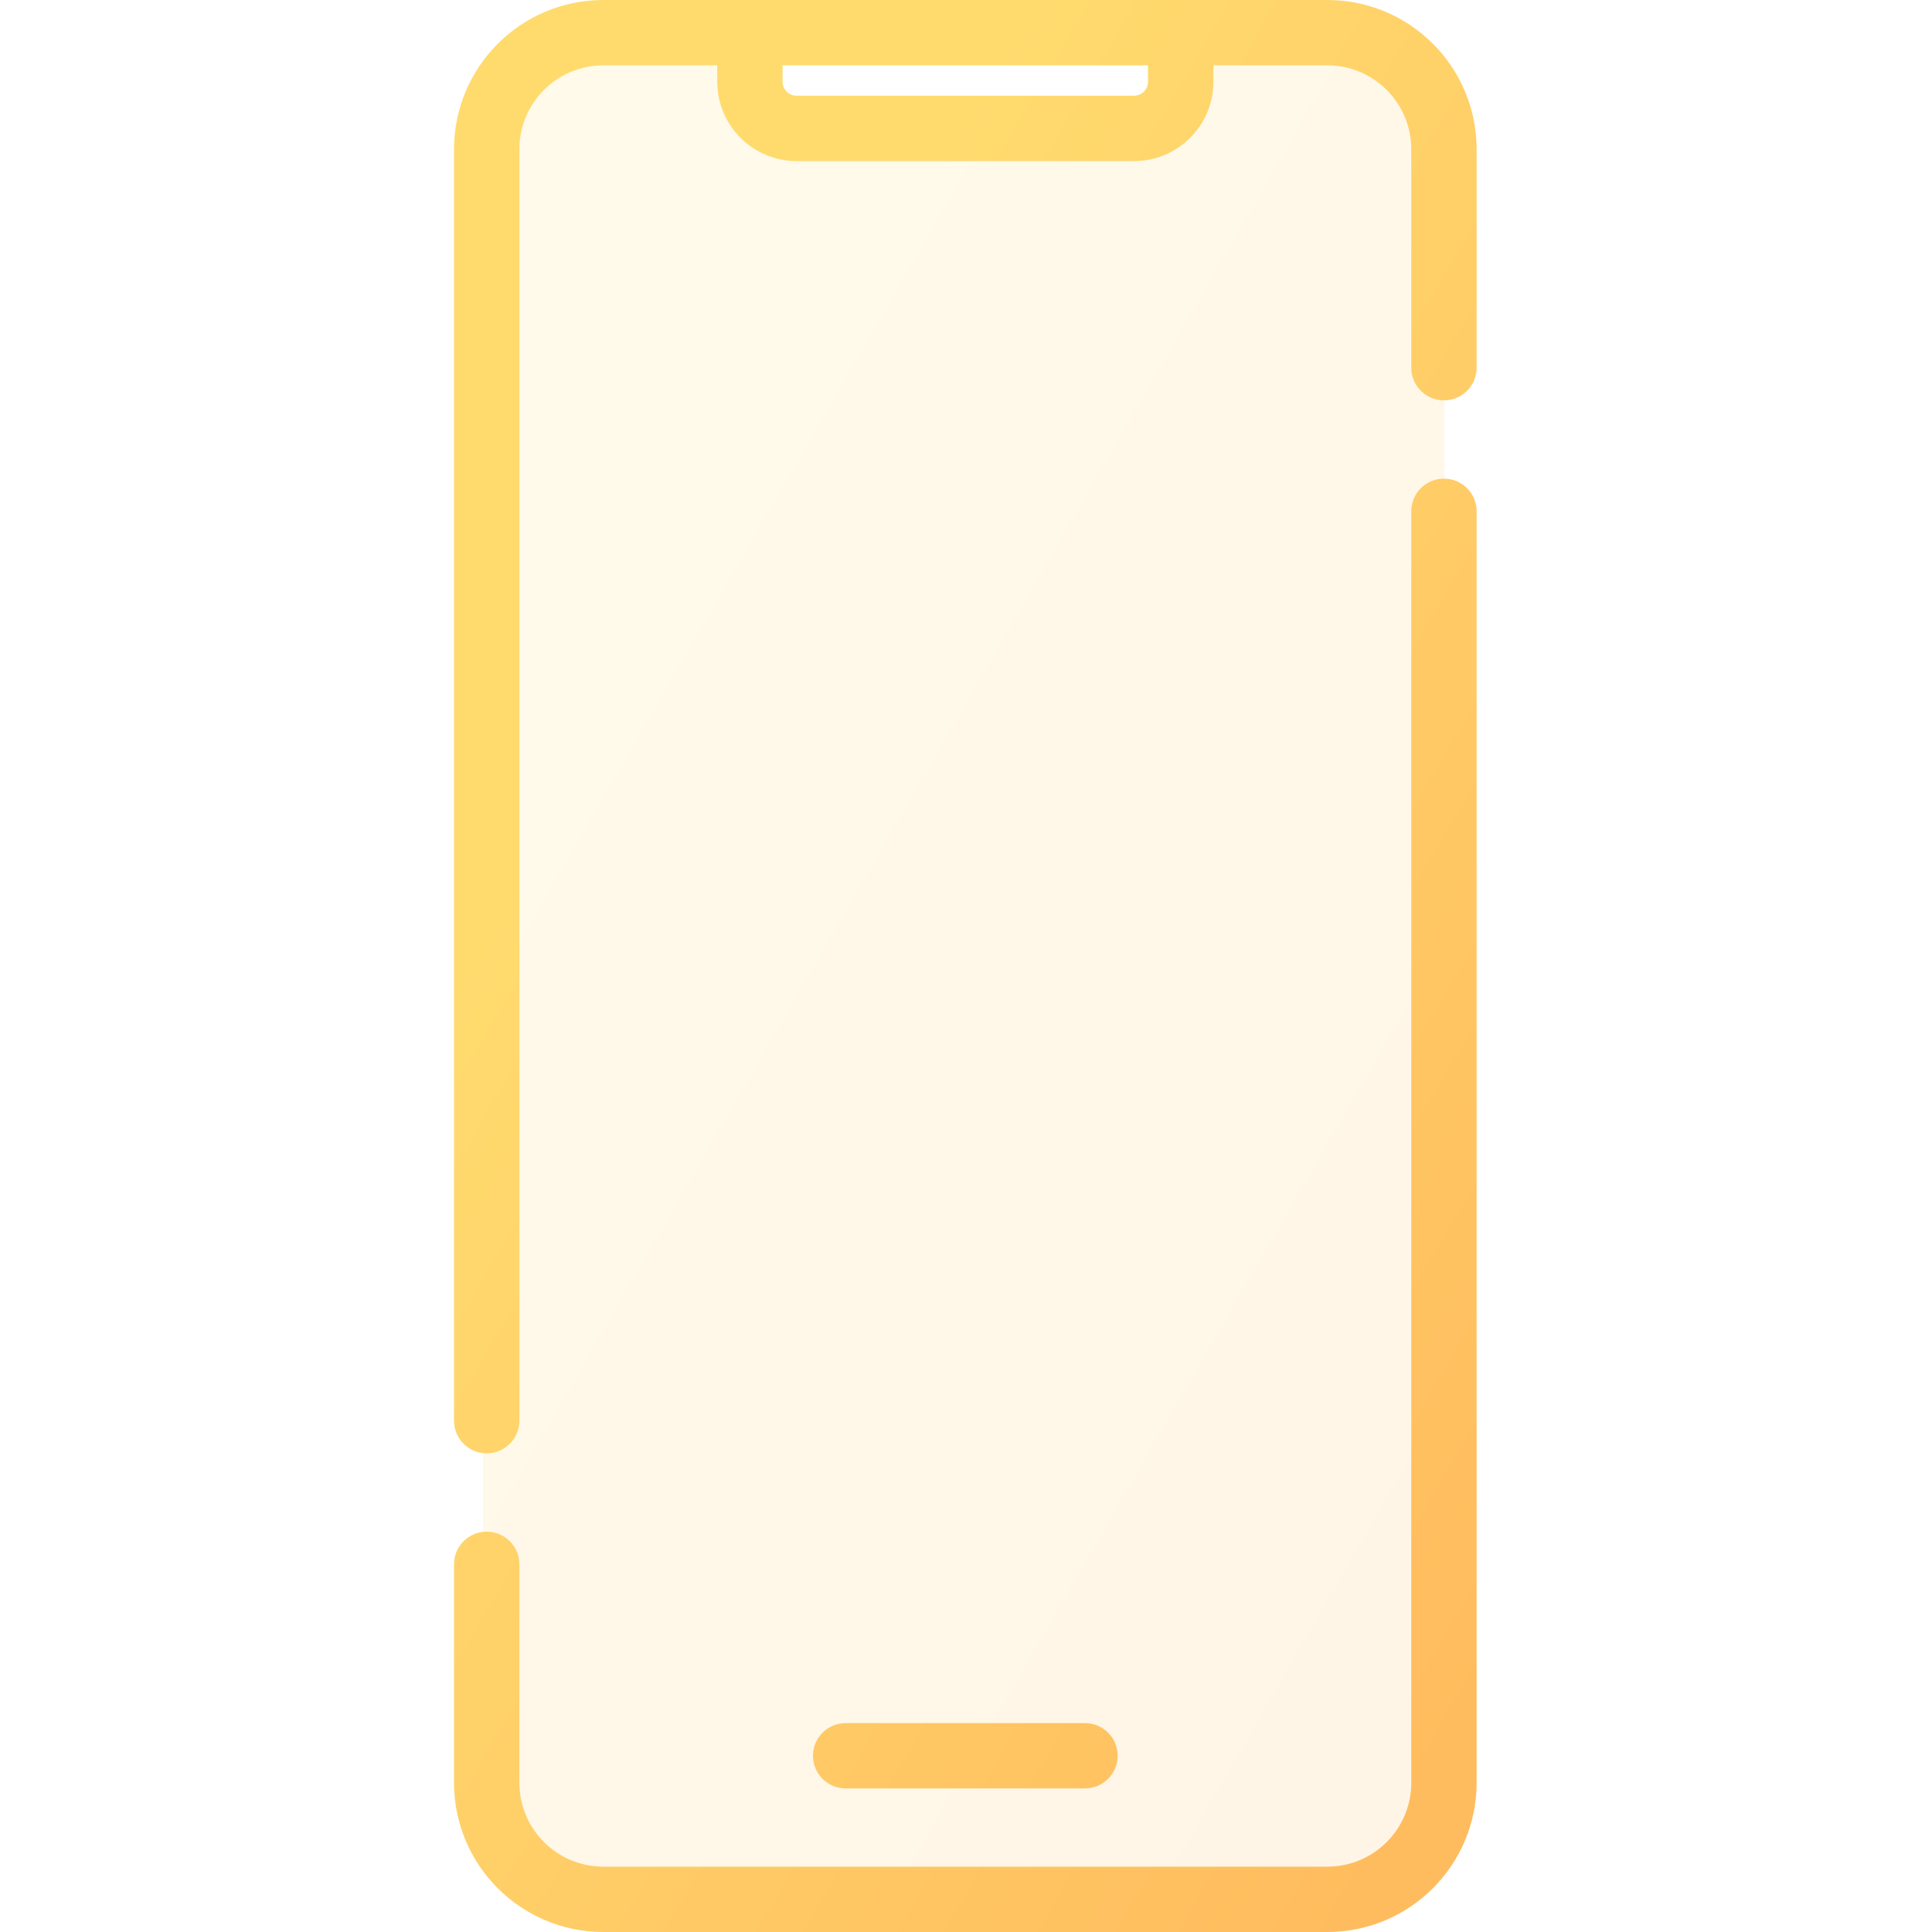
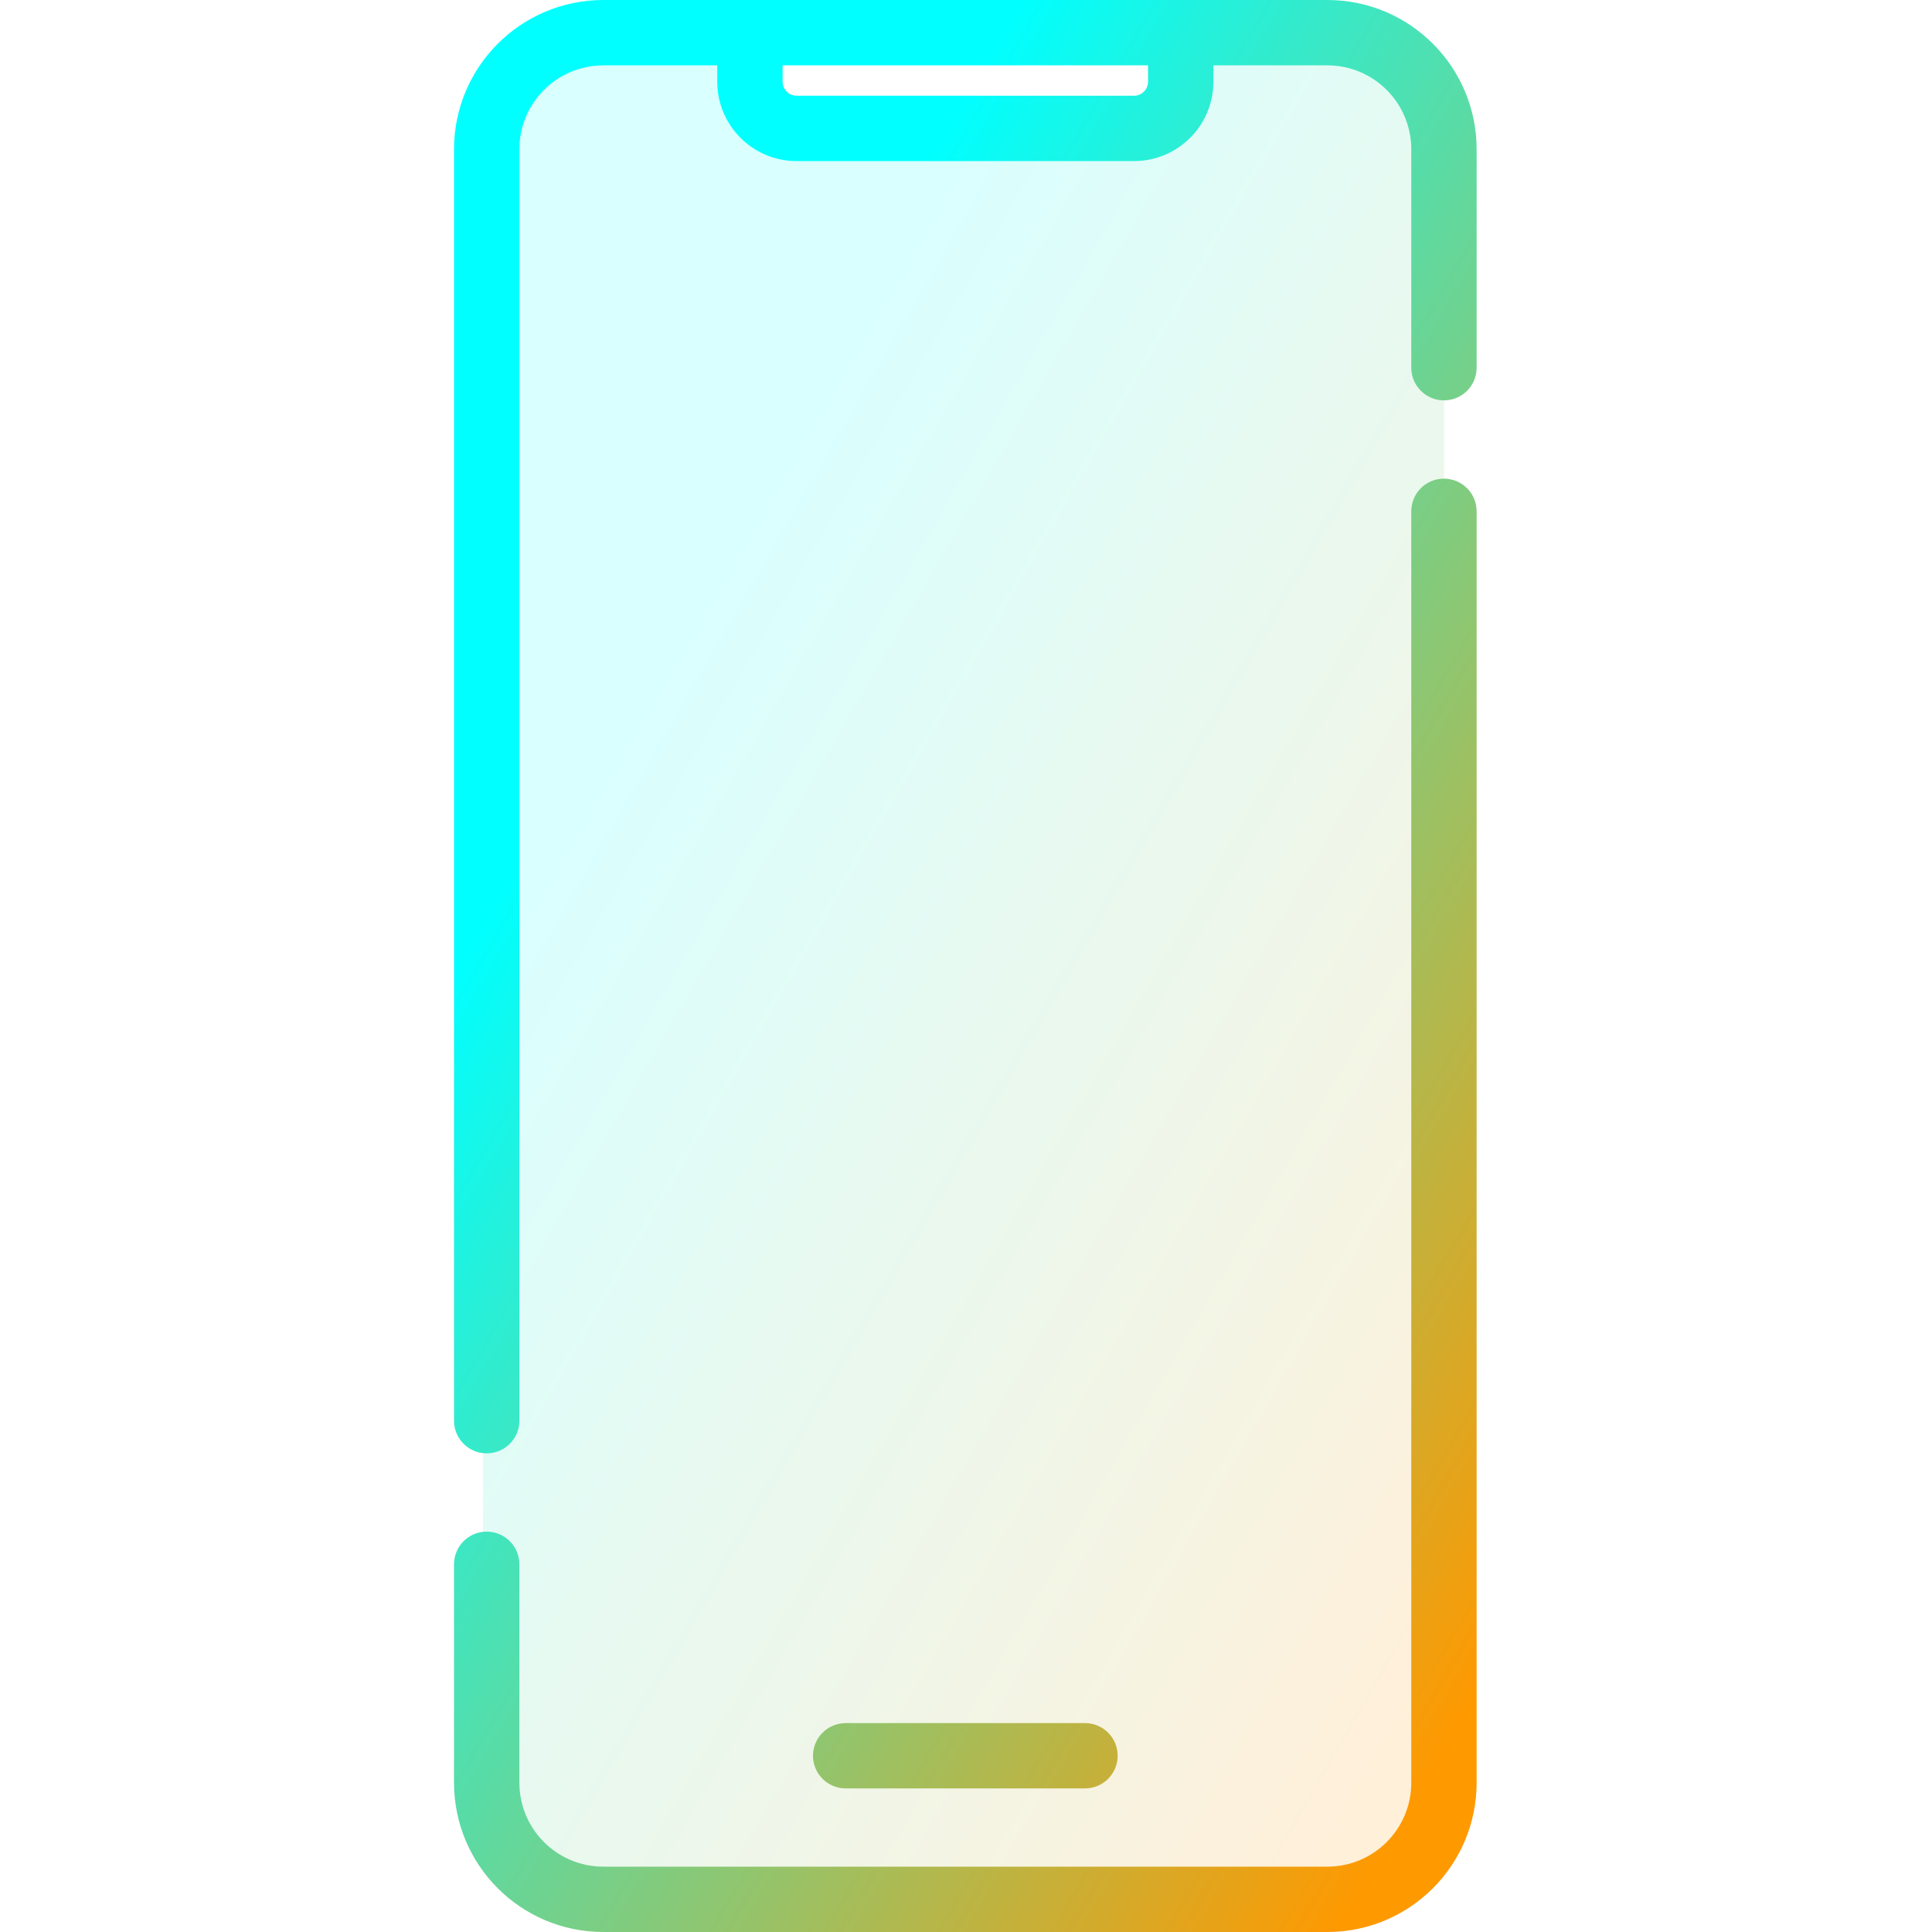
<svg xmlns="http://www.w3.org/2000/svg" width="40" height="40" viewBox="0 0 22 40" fill="none">
  <path opacity="0.15" fill-rule="evenodd" clip-rule="evenodd" d="M3 1C1.895 1 1 1.895 1 3V37C1 38.105 1.895 39 3 39H18.9C20.005 39 20.9 38.105 20.9 37V3C20.9 1.895 20.005 1 18.9 1H15.663V2H6.237V1H3Z" fill="url(#paint0_linear)" />
  <path d="M8.509 35.675C8.135 35.675 7.832 35.977 7.832 36.351C7.832 36.724 8.135 37.027 8.509 37.027V35.675ZM13.463 37.027C13.837 37.027 14.14 36.724 14.14 36.351C14.14 35.977 13.837 35.675 13.463 35.675V37.027ZM0.4 29.414C0.4 29.788 0.703 30.09 1.076 30.09C1.45 30.09 1.753 29.788 1.753 29.414H0.4ZM1.753 32.387C1.753 32.013 1.45 31.711 1.076 31.711C0.703 31.711 0.4 32.013 0.4 32.387H1.753ZM20.219 7.613C20.219 7.987 20.522 8.289 20.895 8.289C21.269 8.289 21.572 7.987 21.572 7.613H20.219ZM21.572 10.586C21.572 10.212 21.269 9.91 20.895 9.91C20.522 9.91 20.219 10.212 20.219 10.586H21.572ZM18.48 38.647H3.492V40H18.48V38.647ZM3.492 1.353H6.527V0H3.492V1.353ZM5.85 1.692H7.203V0.676H5.85V1.692ZM7.493 3.335H14.479V1.982H7.493V3.335ZM6.527 1.353H15.445V0H6.527V1.353ZM15.445 1.353H18.48V0H15.445V1.353ZM16.122 1.692V0.676H14.769V1.692H16.122ZM8.509 37.027H13.463V35.675H8.509V37.027ZM1.753 29.414V3.092H0.4V29.414H1.753ZM1.753 36.908V32.387H0.4V36.908H1.753ZM20.219 3.092V7.613H21.572V3.092H20.219ZM20.219 10.586V36.908H21.572V10.586H20.219ZM14.479 3.335C15.386 3.335 16.122 2.599 16.122 1.692H14.769C14.769 1.852 14.639 1.982 14.479 1.982V3.335ZM3.492 38.647C2.531 38.647 1.753 37.869 1.753 36.908H0.4C0.4 38.616 1.784 40 3.492 40V38.647ZM18.48 40C20.188 40 21.572 38.616 21.572 36.908H20.219C20.219 37.869 19.441 38.647 18.48 38.647V40ZM18.48 1.353C19.441 1.353 20.219 2.131 20.219 3.092H21.572C21.572 1.384 20.188 0 18.48 0V1.353ZM5.85 1.692C5.85 2.599 6.586 3.335 7.493 3.335V1.982C7.333 1.982 7.203 1.852 7.203 1.692H5.85ZM3.492 0C1.784 0 0.4 1.384 0.4 3.092H1.753C1.753 2.131 2.531 1.353 3.492 1.353V0Z" fill="url(#paint1_linear)" />
  <defs>
    <linearGradient id="paint0_linear" x1="2.128" y1="1" x2="30.702" y2="17.524" gradientUnits="userSpaceOnUse">
-       <stop offset="0.259" stop-color="#FFDB6E" />
-       <stop offset="1" stop-color="#FFBC5E" />
+       <stop offset="0.259" stop-color="#00FFFF" />
+       <stop offset="1" stop-color="#FF9900" />
    </linearGradient>
    <linearGradient id="paint1_linear" x1="1.6" y1="8.08974e-07" x2="31.837" y2="17.673" gradientUnits="userSpaceOnUse">
-       <stop offset="0.259" stop-color="#FFDB6E" />
-       <stop offset="1" stop-color="#FFBC5E" />
+       <stop offset="0.259" stop-color="#00FFFF" />
+       <stop offset="1" stop-color="#FF9900" />
    </linearGradient>
  </defs>
</svg>
